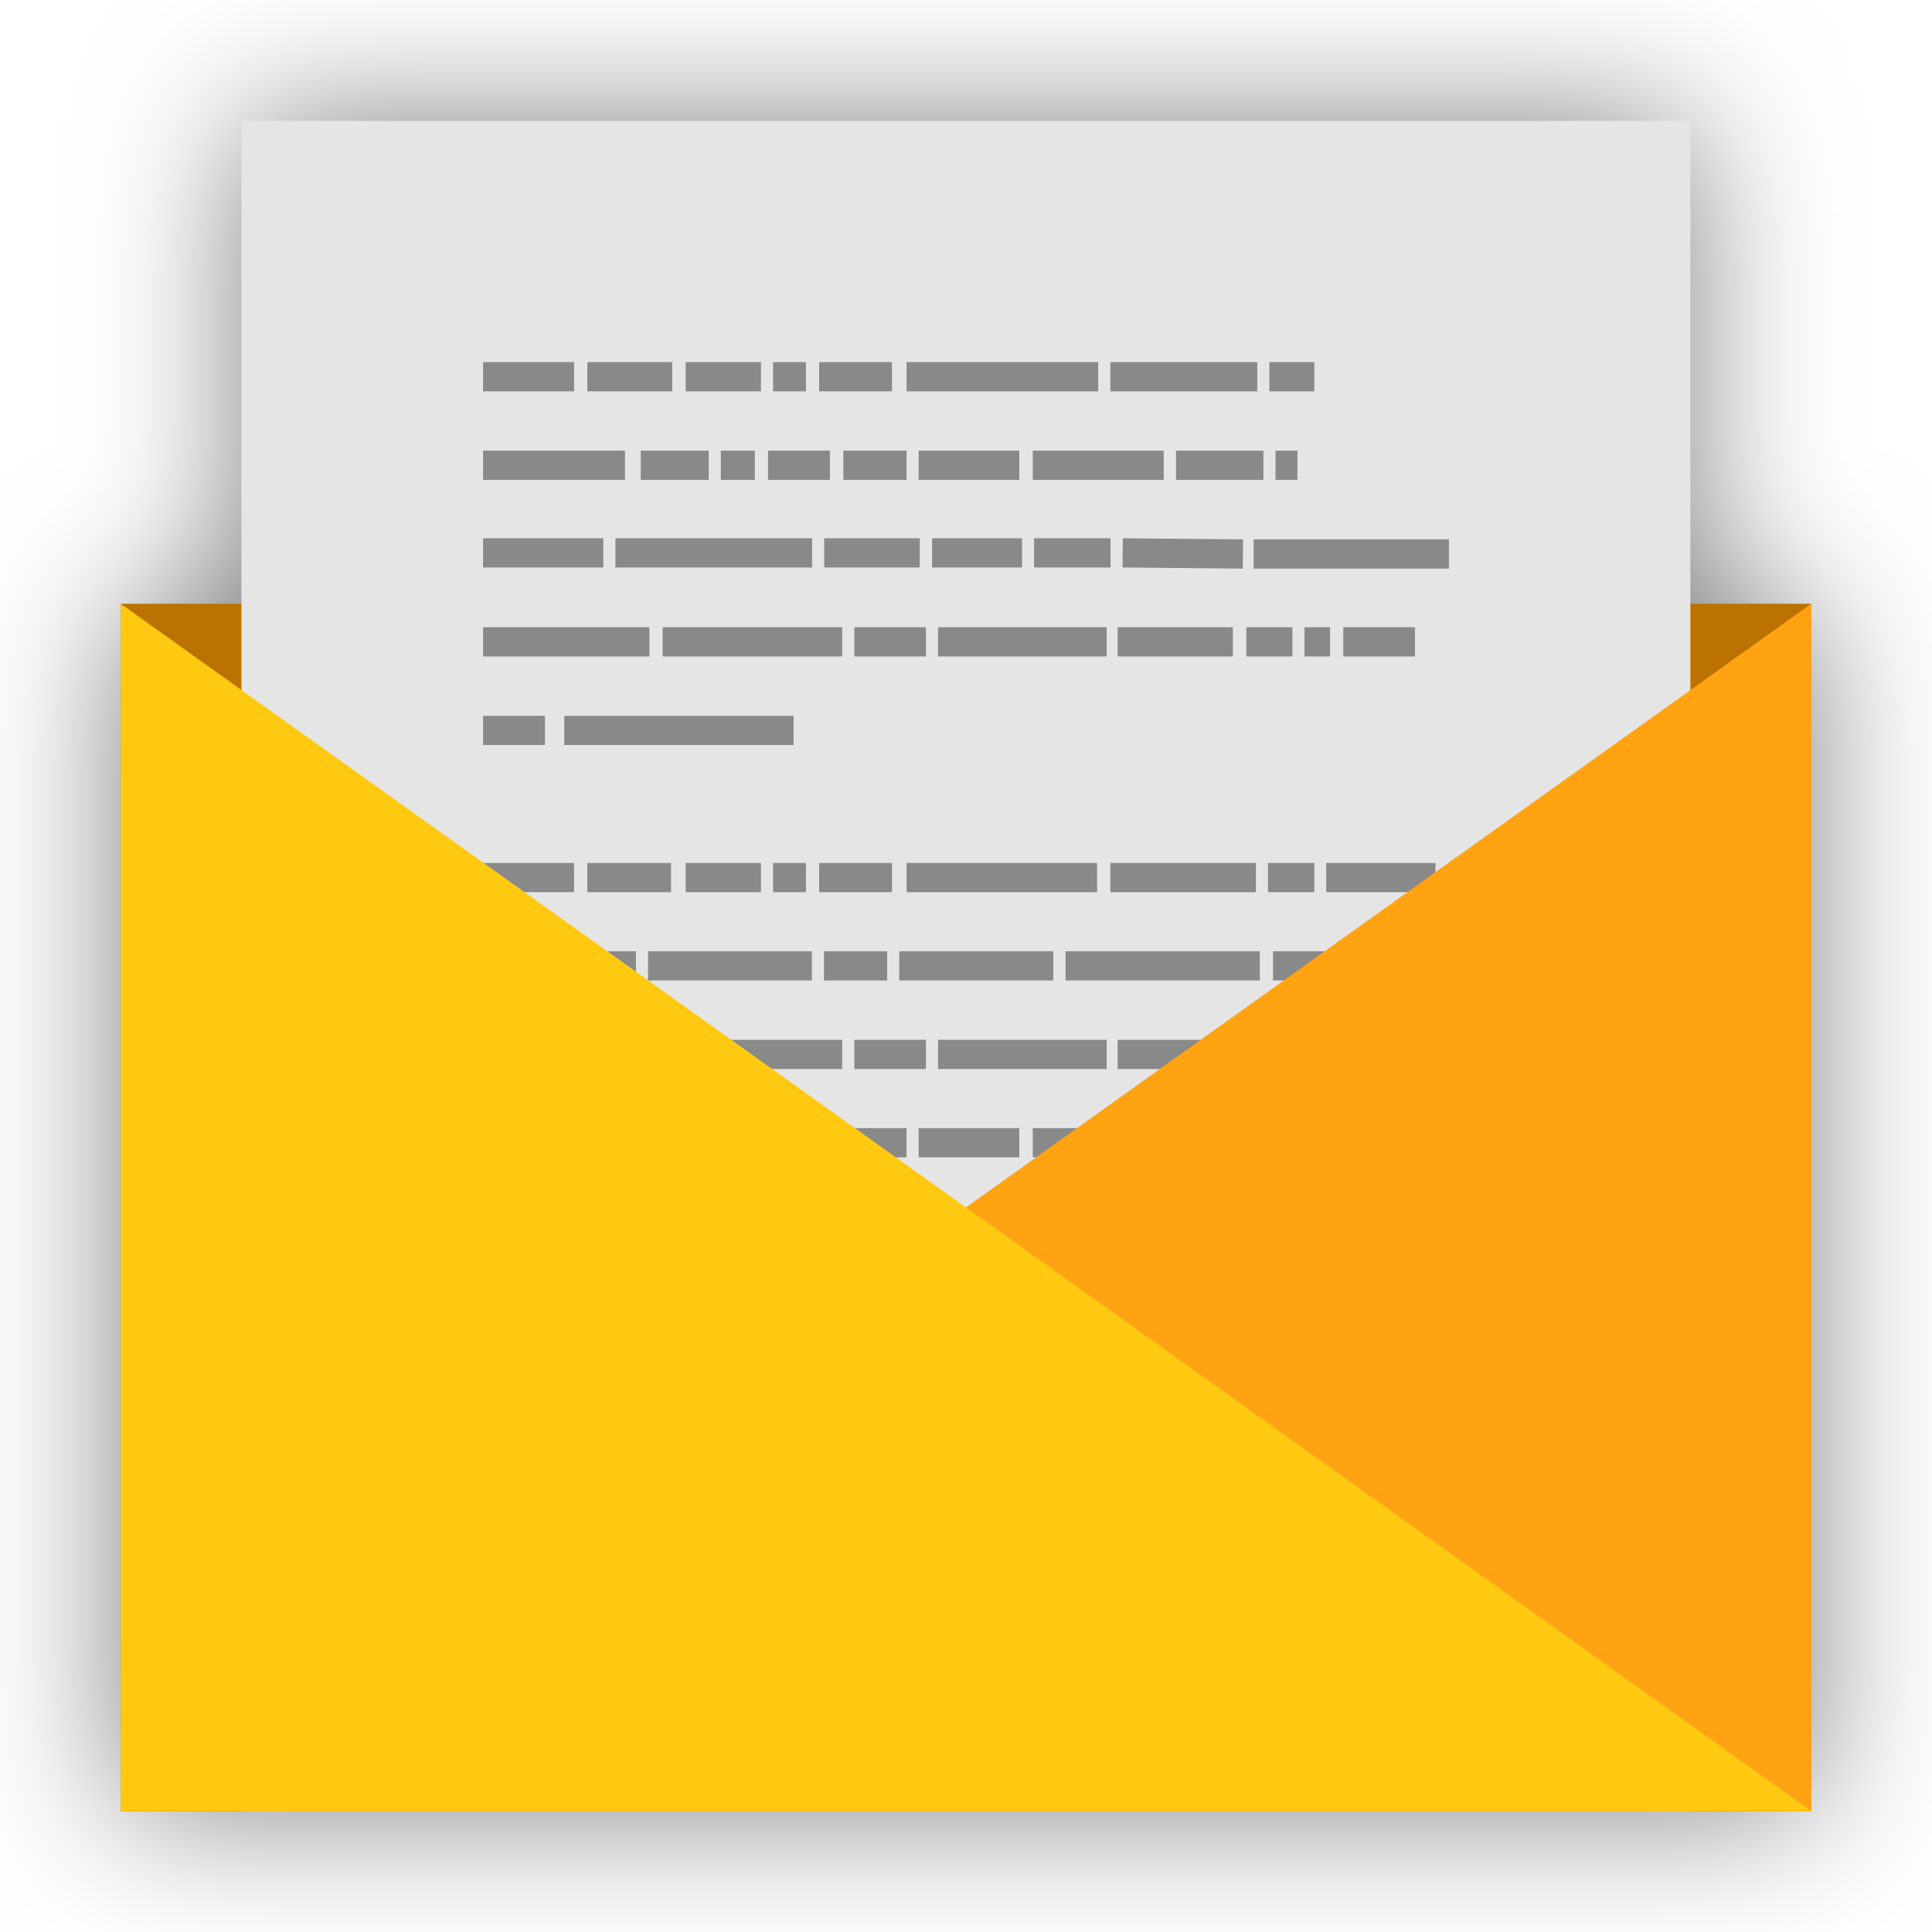
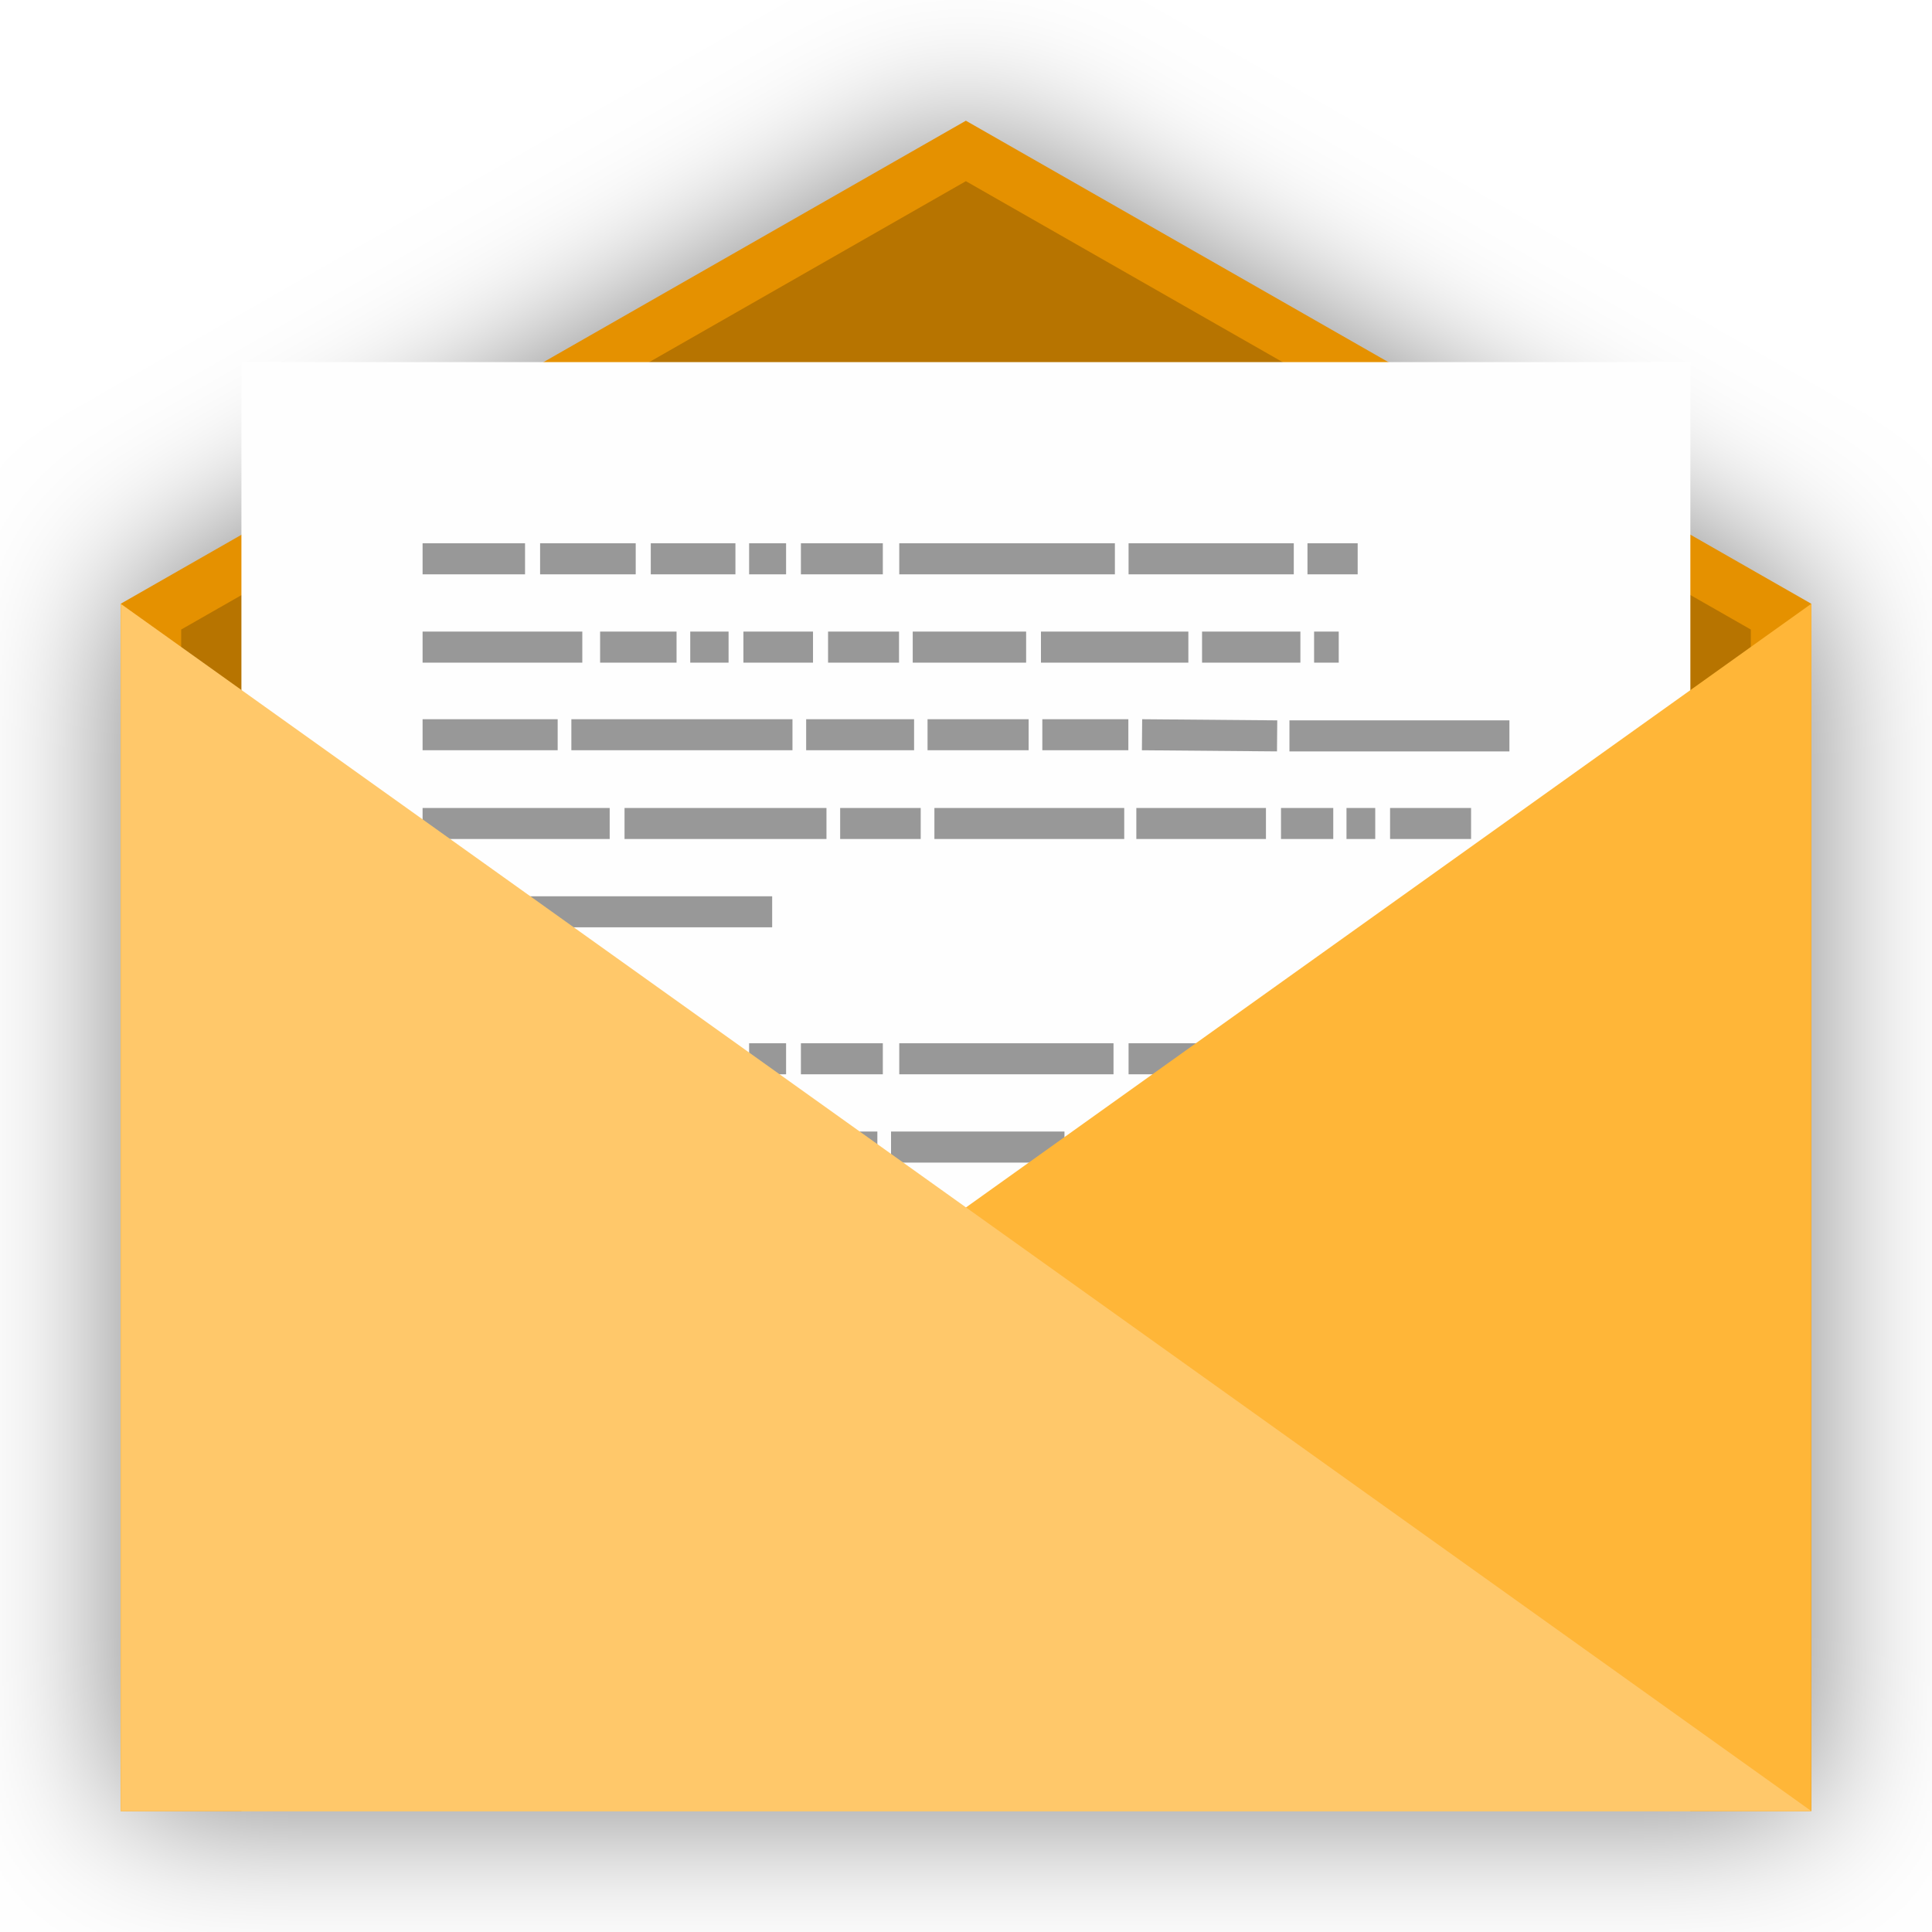
- <svg xmlns="http://www.w3.org/2000/svg" width="32" height="32" viewBox="0 0 8.467 8.467" version="1.1" id="svg8">
+ <svg xmlns="http://www.w3.org/2000/svg" id="svg8" version="1.1" viewBox="0 0 8.467 8.467" height="32" width="32">
  <defs id="defs2">
-     <filter height="1.216" y="-0.108" width="1.216" x="-0.108" id="filter5121" style="color-interpolation-filters:sRGB">
-       <feGaussianBlur id="feGaussianBlur5123" stdDeviation="0.333" />
+     <filter height="1.216" y="-0.108" width="1.216" x="-0.108" id="filter1022" style="color-interpolation-filters:sRGB">
+       <feGaussianBlur id="feGaussianBlur1024" stdDeviation="0.333" />
    </filter>
  </defs>
  <g id="layer1">
-     <path d="M 1.058,0.529 V 2.646 H 0.529 V 7.937 H 1.058 7.938 V 2.646 H 7.408 V 0.529 Z" style="opacity:0.5;fill:#000000;fill-opacity:1;stroke:none;stroke-width:2.094;filter:url(#filter5121)" id="rect833-1" />
-     <rect transform="scale(1,-1)" style="opacity:1;fill:#bc7200;fill-opacity:1;stroke:none;stroke-width:2.094" id="rect833" width="7.408" height="5.292" x="0.529" y="-7.938" />
-     <rect y="1.058" x="-7.938" height="6.35" width="7.408" id="rect833-0" style="opacity:1;fill:#e5e5e5;fill-opacity:1;stroke:none;stroke-width:2.294" transform="rotate(-90)" />
-     <path d="m 2.117,1.651 h 0.399 z m 0.457,0 h 0.372 z m 0.431,0 h 0.33 z m 0.383,0 h 0.144 z m 0.202,0 h 0.319 z m 0.383,0 h 0.84 z m 0.893,0 h 0.644 z m 0.697,0 H 5.76 Z M 2.117,2.039 H 2.739 Z m 0.691,0 h 0.298 z m 0.351,0 H 3.308 Z m 0.207,0 h 0.271 z m 0.33,0 H 3.973 Z m 0.33,0 h 0.441 z m 0.5,0 h 0.574 z m 0.628,0 h 0.383 z m 0.436,0 h 0.096 z M 2.117,2.423 h 0.527 z m 0.58,0 h 0.862 z m 0.915,0 H 4.031 Z m 0.473,0 h 0.394 z m 0.447,0 h 0.335 z m 0.388,0 0.527,0.005 z m 0.574,0.005 H 6.35 Z M 2.117,2.813 h 0.729 z m 0.787,0 h 0.787 z m 0.84,0 h 0.314 z m 0.367,0 h 0.739 z m 0.787,0 h 0.505 z m 0.564,0 h 0.202 z m 0.255,0 h 0.112 z m 0.17,0 H 6.201 Z M 2.117,3.201 h 0.271 z m 0.356,0 h 1.005 z m -0.356,0.645 h 0.399 z m 0.457,0 h 0.367 z m 0.431,0 h 0.33 z m 0.383,0 h 0.144 z m 0.202,0 h 0.319 z m 0.383,0 h 0.835 z m 0.893,0 h 0.638 z m 0.691,0 H 5.76 Z m 0.255,0 H 6.291 Z M 2.117,4.233 h 0.67 z m 0.723,0 h 0.718 z m 0.771,0 h 0.277 z m 0.33,0 h 0.675 z m 0.729,0 h 0.851 z m 0.909,0 H 5.893 Z M 2.117,4.621 h 0.729 z m 0.787,0 h 0.787 z m 0.84,0 h 0.314 z m 0.367,0 h 0.739 z m 0.787,0 h 0.505 z m 0.564,0 h 0.202 z m 0.255,0 h 0.112 z m 0.17,0 H 6.201 Z M 2.117,5.008 H 2.739 Z m 0.691,0 h 0.298 z m 0.351,0 H 3.308 Z m 0.207,0 h 0.271 z m 0.33,0 H 3.973 Z m 0.33,0 h 0.441 z m 0.5,0 h 0.574 z m 0.628,0 h 0.383 z m 0.436,0 h 0.096 z M 2.117,5.651 h 0.527 z m 0.58,0 h 0.862 z m 0.915,0 H 4.031 Z m 0.473,0 h 0.394 z m 0.447,0 h 0.335 z m 0.388,0 0.527,0.005 z m 0.574,0.005 H 6.35 Z M 2.117,6.041 H 2.739 Z m 0.691,0 h 0.298 z m 0.351,0 H 3.308 Z m 0.207,0 h 0.271 z m 0.33,0 H 3.973 Z m 0.33,0 h 0.441 z m 0.5,0 h 0.574 z m 0.628,0 h 0.383 z m 0.436,0 h 0.096 z m -3.473,0.387 h 0.659 z m 0.718,0 h 0.207 z m 0.261,0 h 0.473 z m 0.527,0 h 0.697 z m 0.755,0 h 0.473 z m 0.521,0 h 0.101 z m 0.154,0 h 0.601 z m 0.665,0 h 0.314 z m -3.6,0.387 h 0.659 z m 0.718,0 h 0.298 z m 0.351,0 h 0.468 z m 0.521,0 h 0.505 z m 0.564,0 h 0.202 z m 0.255,0 h 0.112 z m 0.17,0 h 0.314 z" id="path3475" style="opacity:0.4;fill:none;stroke:#000000;stroke-width:0.128px;stroke-linecap:butt;stroke-linejoin:miter;stroke-opacity:1" />
-     <path id="path853-0" d="M 7.938,2.646 0.529,7.937 H 7.938 Z" style="fill:#ffa312;fill-opacity:1;stroke:none;stroke-width:0.265px;stroke-linecap:butt;stroke-linejoin:miter;stroke-opacity:1" />
-     <path style="fill:#ffc912;fill-opacity:1;stroke:none;stroke-width:0.265px;stroke-linecap:butt;stroke-linejoin:miter;stroke-opacity:1" d="M 0.529,2.646 7.938,7.937 H 0.529 Z" id="path853" />
+     <path id="rect833-3" style="opacity:0.5;fill:#000000;fill-opacity:1;stroke:none;stroke-width:2.094;filter:url(#filter1022)" d="M 4.233,0.529 0.529,2.646 V 7.937 H 7.937 V 2.646 Z" />
+     <path d="M 4.233,0.529 0.529,2.646 V 7.937 H 7.938 V 2.646 Z" style="opacity:1;fill:#e59100;fill-opacity:1;stroke:none;stroke-width:2.094" id="rect833" />
+     <path id="rect833-36" style="opacity:0.2;fill:#000000;fill-opacity:1;stroke:none;stroke-width:1.944" d="M 4.233,0.794 0.794,2.759 V 7.673 H 7.673 V 2.759 Z" />
+     <rect ry="0" rx="0" y="1.587" x="1.058" height="6.35" width="6.35" id="rect974" style="opacity:1;fill:#fefefe;fill-opacity:1;stroke:none;stroke-width:0.191" />
+     <path style="opacity:0.4;fill:none;stroke:#000000;stroke-width:0.136px;stroke-linecap:butt;stroke-linejoin:miter;stroke-opacity:1" id="path3475" d="m 1.852,2.449 h 0.449 z m 0.515,0 h 0.419 z m 0.485,0 h 0.371 z m 0.431,0 h 0.162 z m 0.227,0 h 0.359 z m 0.431,0 h 0.945 z m 1.005,0 h 0.724 z m 0.784,0 H 5.95 Z M 1.852,2.836 h 0.7 z m 0.778,0 h 0.335 z m 0.395,0 h 0.168 z m 0.233,0 h 0.305 z m 0.371,0 h 0.311 z m 0.371,0 h 0.497 z m 0.562,0 h 0.646 z m 0.706,0 h 0.431 z m 0.491,0 h 0.108 z M 1.852,3.22 h 0.592 z m 0.652,0 h 0.969 z m 1.029,0 h 0.473 z m 0.532,0 h 0.443 z m 0.503,0 h 0.377 z m 0.437,0 0.592,0.005 z m 0.646,0.005 H 6.615 Z M 1.852,3.609 h 0.82 z m 0.885,0 h 0.885 z m 0.945,0 h 0.353 z m 0.413,0 h 0.832 z m 0.885,0 h 0.568 z m 0.634,0 H 5.843 Z m 0.287,0 h 0.126 z m 0.191,0 H 6.447 Z M 1.852,3.996 h 0.305 z m 0.401,0 H 3.384 Z M 1.852,4.64 h 0.449 z m 0.515,0 h 0.413 z m 0.485,0 h 0.371 z m 0.431,0 h 0.162 z m 0.227,0 h 0.359 z m 0.431,0 h 0.939 z m 1.005,0 h 0.718 z m 0.778,0 h 0.227 z m 0.287,0 H 6.549 Z M 1.852,5.027 h 0.754 z m 0.814,0 h 0.808 z m 0.868,0 h 0.311 z m 0.371,0 h 0.76 z m 0.82,0 h 0.957 z m 1.023,0 H 6.1 Z M 1.852,5.414 h 0.82 z m 0.885,0 h 0.885 z m 0.945,0 h 0.353 z m 0.413,0 h 0.832 z m 0.885,0 h 0.568 z m 0.634,0 H 5.843 Z m 0.287,0 h 0.126 z m 0.191,0 H 6.447 Z M 1.852,5.8 h 0.7 z m 0.778,0 h 0.335 z m 0.395,0 h 0.168 z m 0.233,0 h 0.305 z m 0.371,0 h 0.311 z m 0.371,0 h 0.497 z m 0.562,0 h 0.646 z m 0.706,0 h 0.431 z m 0.491,0 h 0.108 z M 1.852,6.442 h 0.592 z m 0.652,0 h 0.969 z m 1.029,0 h 0.473 z m 0.532,0 h 0.443 z m 0.503,0 h 0.377 z m 0.437,0 0.592,0.005 z m 0.646,0.005 H 6.615 Z M 1.852,6.832 h 0.7 z m 0.778,0 h 0.335 z m 0.395,0 h 0.168 z m 0.233,0 h 0.305 z m 0.371,0 h 0.311 z m 0.371,0 h 0.497 z m 0.562,0 h 0.646 z m 0.706,0 h 0.431 z m 0.491,0 h 0.108 z M 1.852,7.218 h 0.742 z m 0.808,0 h 0.233 z m 0.293,0 h 0.532 z m 0.592,0 h 0.784 z m 0.85,0 h 0.532 z m 0.586,0 h 0.114 z m 0.174,0 h 0.676 z m 0.748,0 H 6.256 Z M 1.852,7.605 h 0.742 z m 0.808,0 h 0.335 z m 0.395,0 h 0.527 z m 0.586,0 h 0.568 z m 0.634,0 h 0.227 z m 0.287,0 h 0.126 z m 0.191,0 H 5.107 Z" />
+     <path style="fill:#ffb638;fill-opacity:1;stroke:none;stroke-width:0.265px;stroke-linecap:butt;stroke-linejoin:miter;stroke-opacity:1" d="M 7.938,2.646 0.529,7.937 H 7.937 Z" id="path853-0" />
+     <path id="path853" d="M 0.529,2.646 7.938,7.937 H 0.529 Z" style="fill:#ffc86a;fill-opacity:1;stroke:none;stroke-width:0.265px;stroke-linecap:butt;stroke-linejoin:miter;stroke-opacity:1" />
  </g>
</svg>
